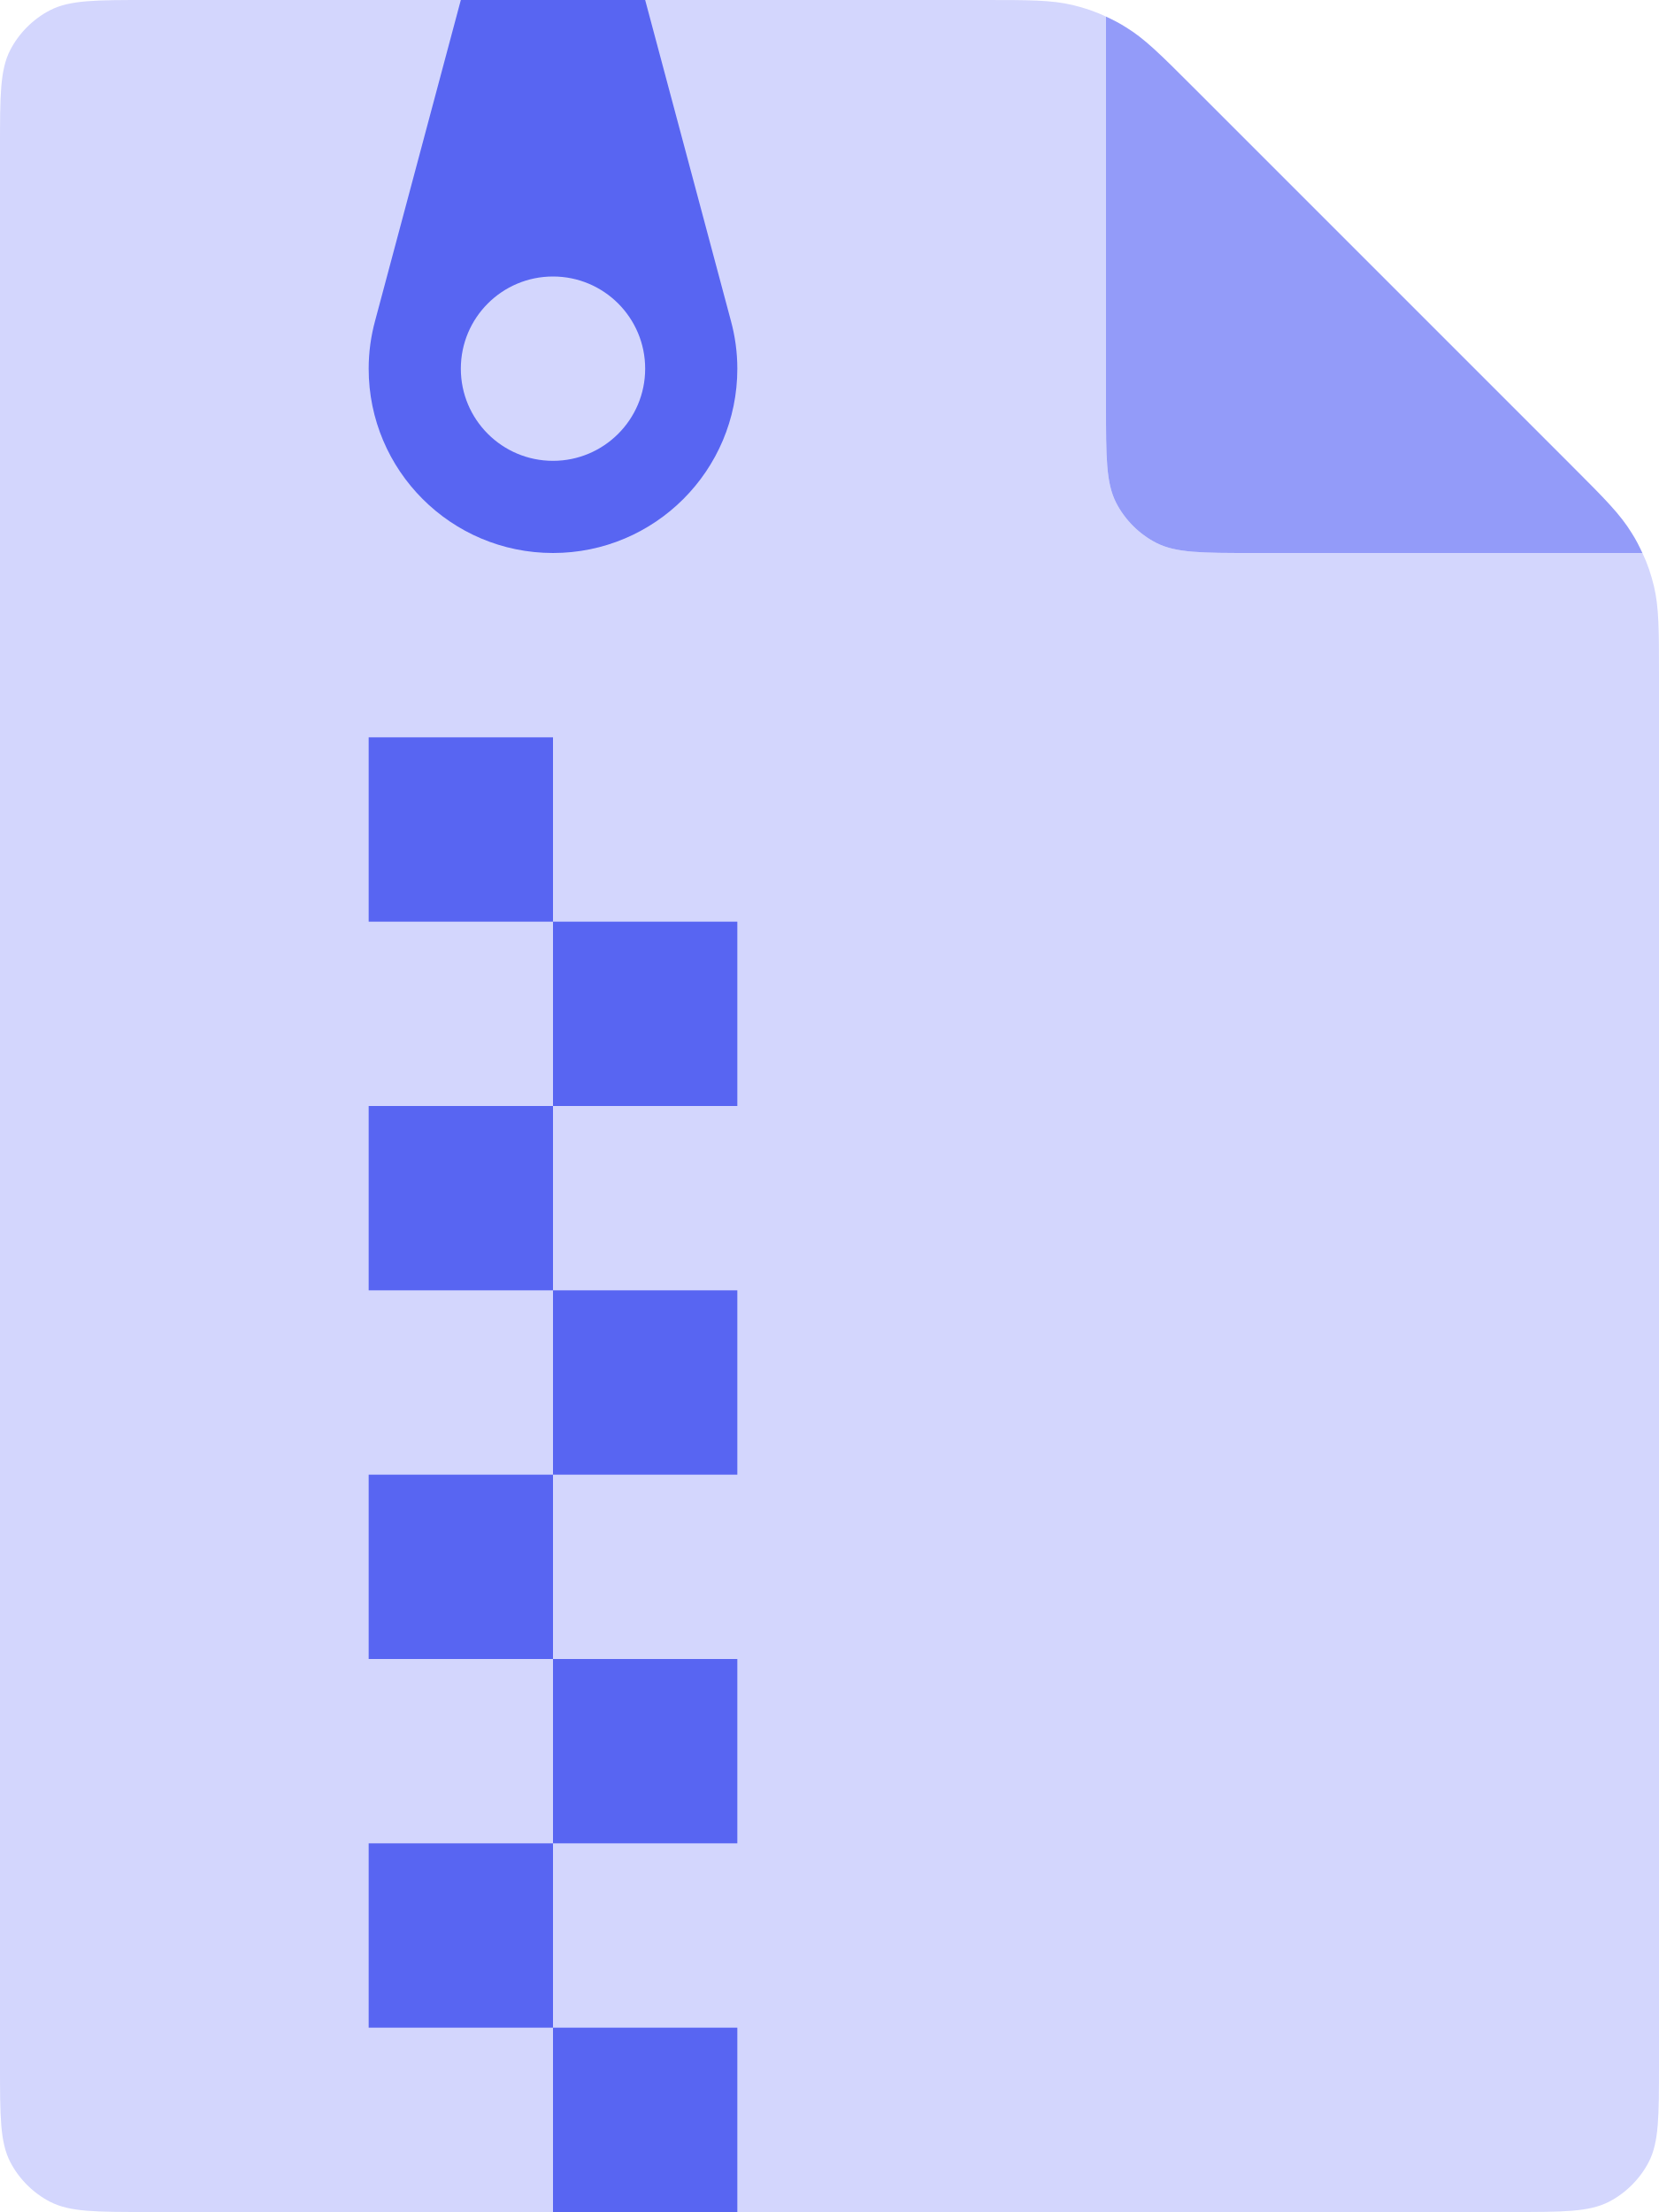
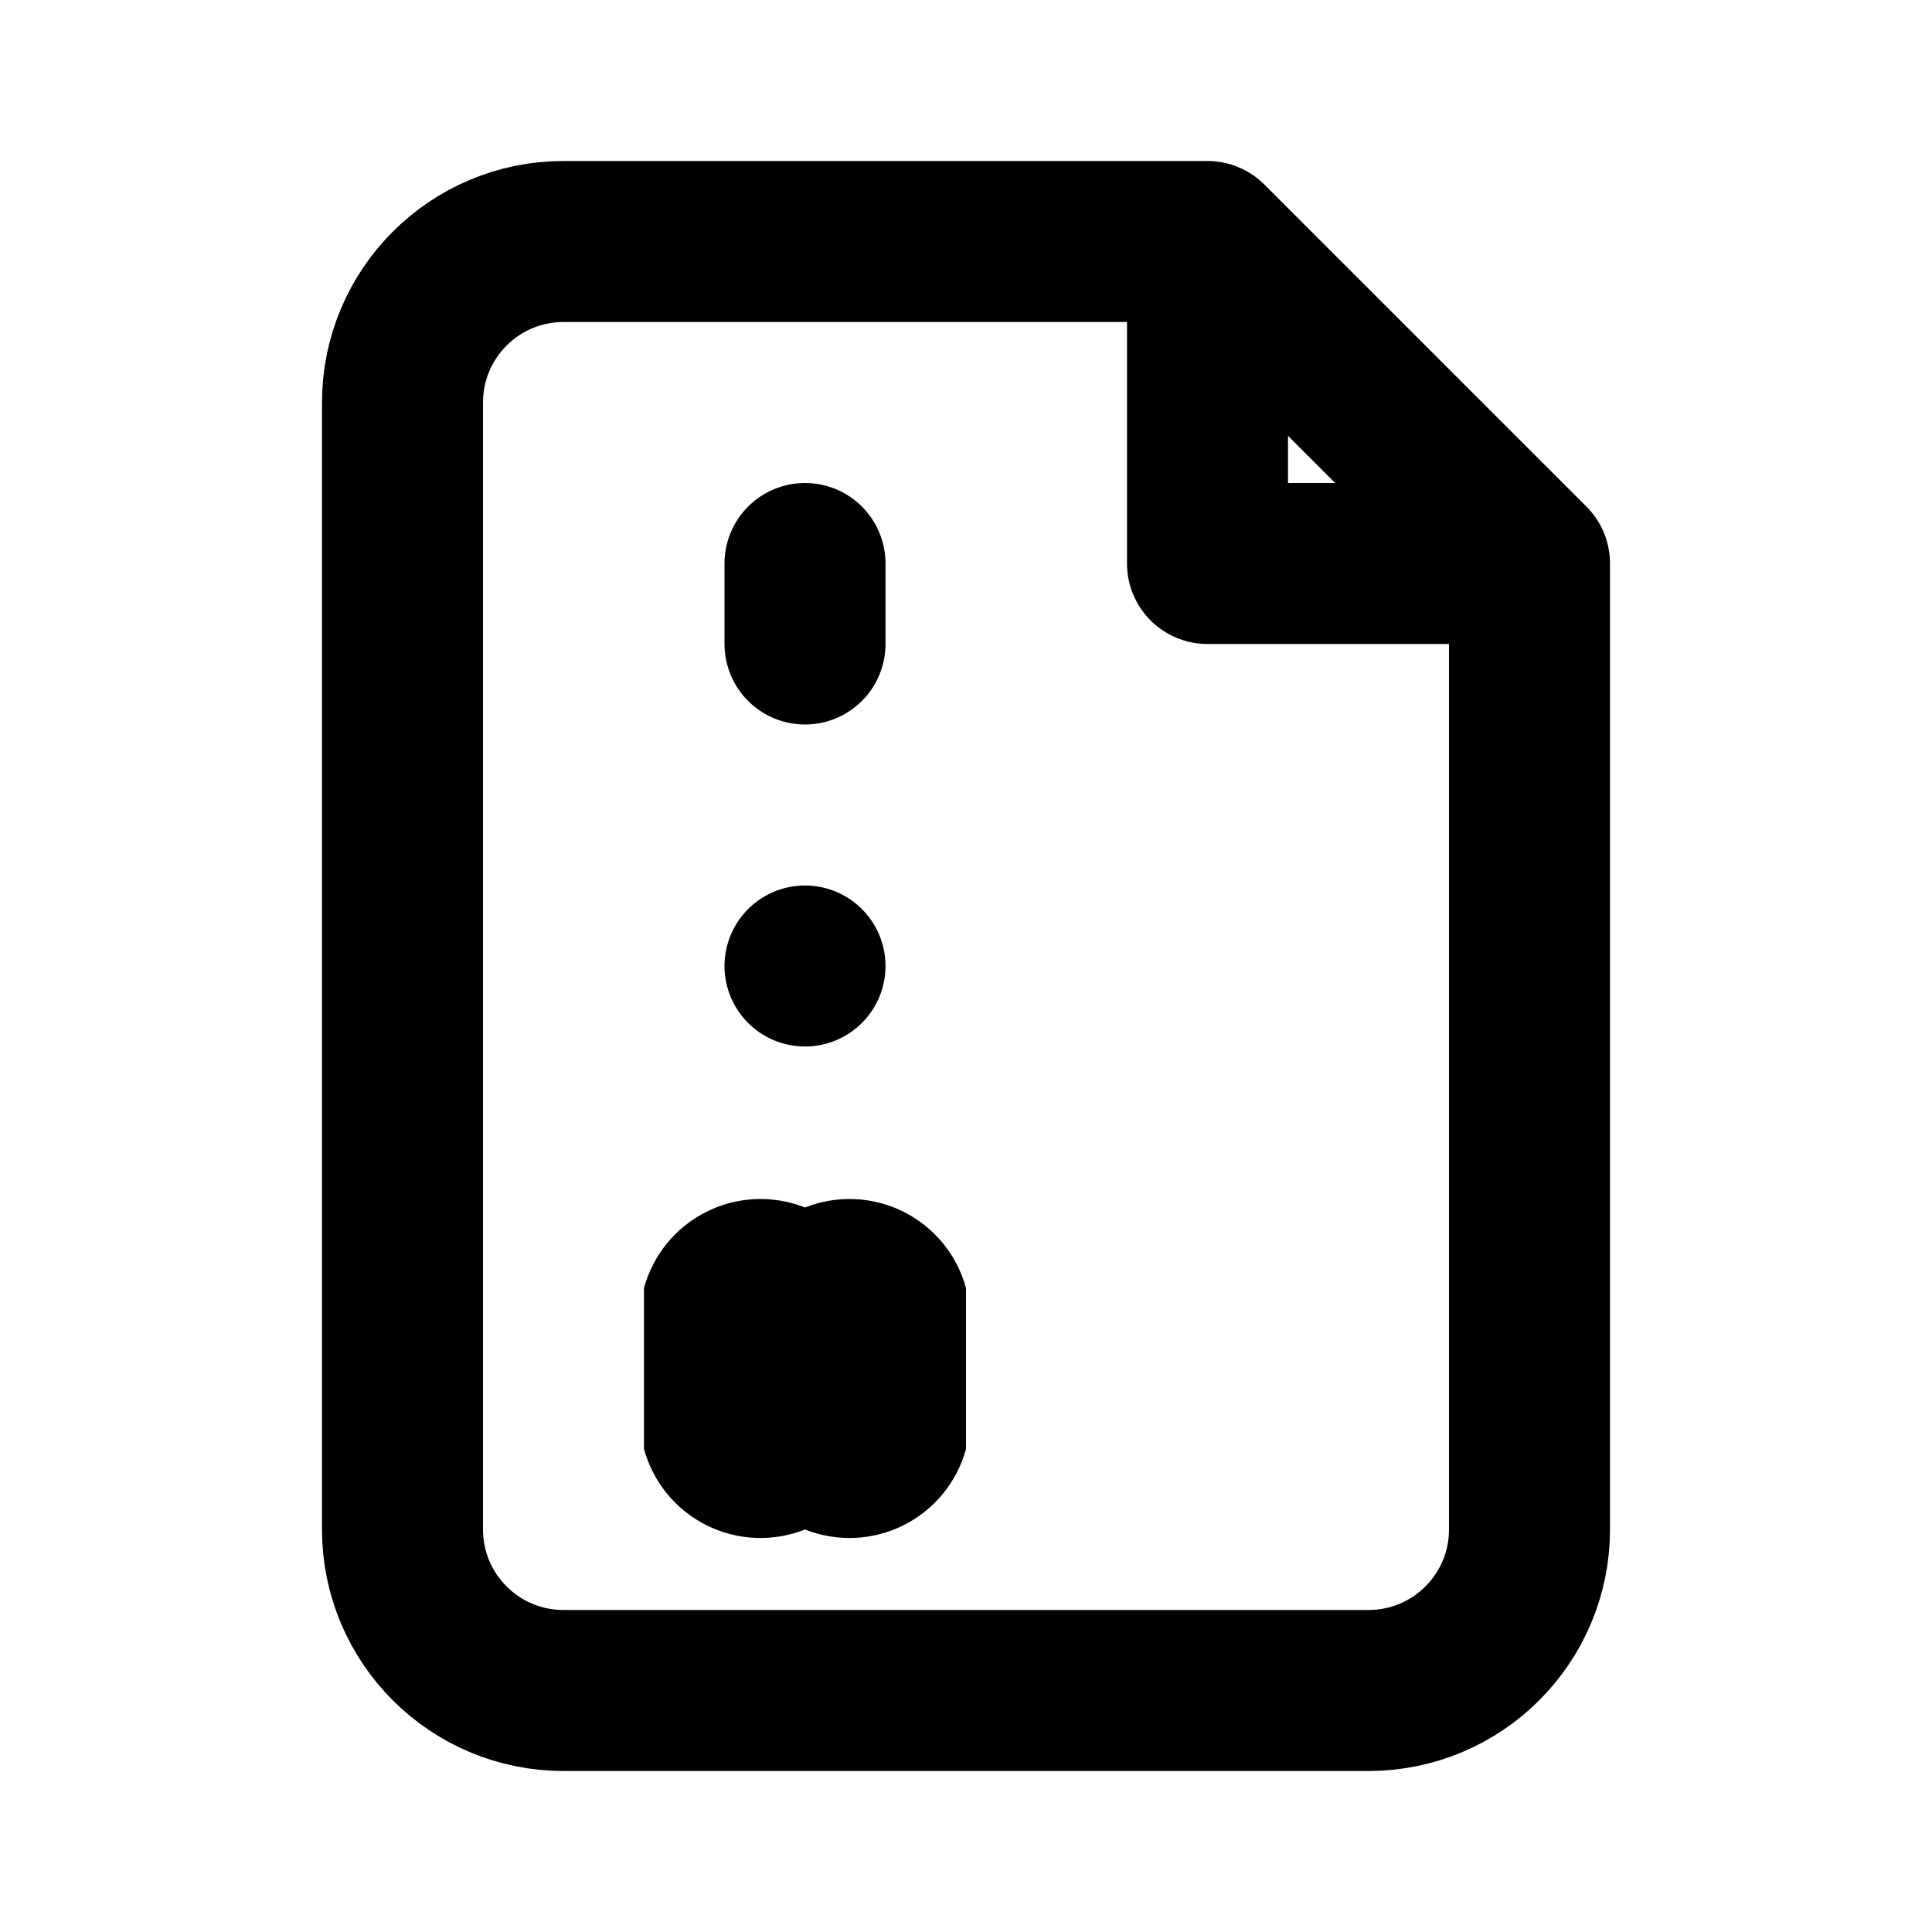
- <svg xmlns="http://www.w3.org/2000/svg" fill="none" viewBox="0 0 72 96" width="72" height="96">
-   <path d="m72 29.3v60.3c0 2.24 0 3.36-.44 4.22-.38.74-1 1.36-1.74 1.74-.86.44-1.98.44-4.22.44h-59.2c-2.24 0-3.36 0-4.22-.44-.74-.38-1.36-1-1.74-1.74-.44-.86-.44-1.98-.44-4.22v-83.2c0-2.24 0-3.36.44-4.22.38-.74 1-1.36 1.74-1.74.86-.44 1.98-.44 4.22-.44h36.3c1.96 0 2.94 0 3.86.22.5.12.98.28 1.44.5v16.88c0 2.24 0 3.36.44 4.22.38.74 1 1.36 1.74 1.74.86.44 1.98.44 4.22.44h16.88c.22.46.38.94.5 1.44.22.92.22 1.9.22 3.86z" fill="#d3d6fd" />
-   <path d="m68.26 20.26c1.38 1.38 2.06 2.06 2.56 2.88.18.28.32.56.46.86h-16.88c-2.24 0-3.36 0-4.22-.44-.74-.38-1.36-1-1.74-1.74-.44-.86-.44-1.98-.44-4.22v-16.88c.3.14.58.28.86.46.82.5 1.5 1.18 2.88 2.56z" fill="#939bf9" />
-   <path fill-rule="evenodd" clip-rule="evenodd" d="m24 24c4.42 0 8-3.58 8-8 0-.72-.1-1.42-.28-2.08l-3.72-13.92h-8l-3.72 13.92c-.18.66-.28 1.36-.28 2.08 0 4.42 3.58 8 8 8zm0-4c2.209 0 4-1.791 4-4s-1.791-4-4-4-4 1.791-4 4 1.791 4 4 4zm0 20v-8h-8v8zm0 8h8v-8h-8zm0 8v-8h-8v8zm0 8h8v-8h-8zm0 8v-8h-8v8zm0 8h8v-8h-8zm0 8h-8v-8h8zm0 0h8v8h-8z" fill="#5865f2" />
+ <svg xmlns="http://www.w3.org/2000/svg" viewBox="0 0 24 24" fill="none" stroke="currentColor" stroke-width="2" stroke-linecap="round" stroke-linejoin="round">
+   <path d="M7 3h8l4 4V19a2 2 0 0 1-2 2H7a2 2 0 0 1-2-2V5A2 2 0 0 1 7 3zm8 0V7h4M10 7V8m0 4h0" />
+   <path fill="currentColor" stroke="none" d="M10 15h0a1.5 1.5 0 0 1 2 1v2a1.5 1.5 0 0 1-2 1h0a1.5 1.5 0 0 1-2-1V16a1.5 1.5 0 0 1 2-1z" />
</svg>
